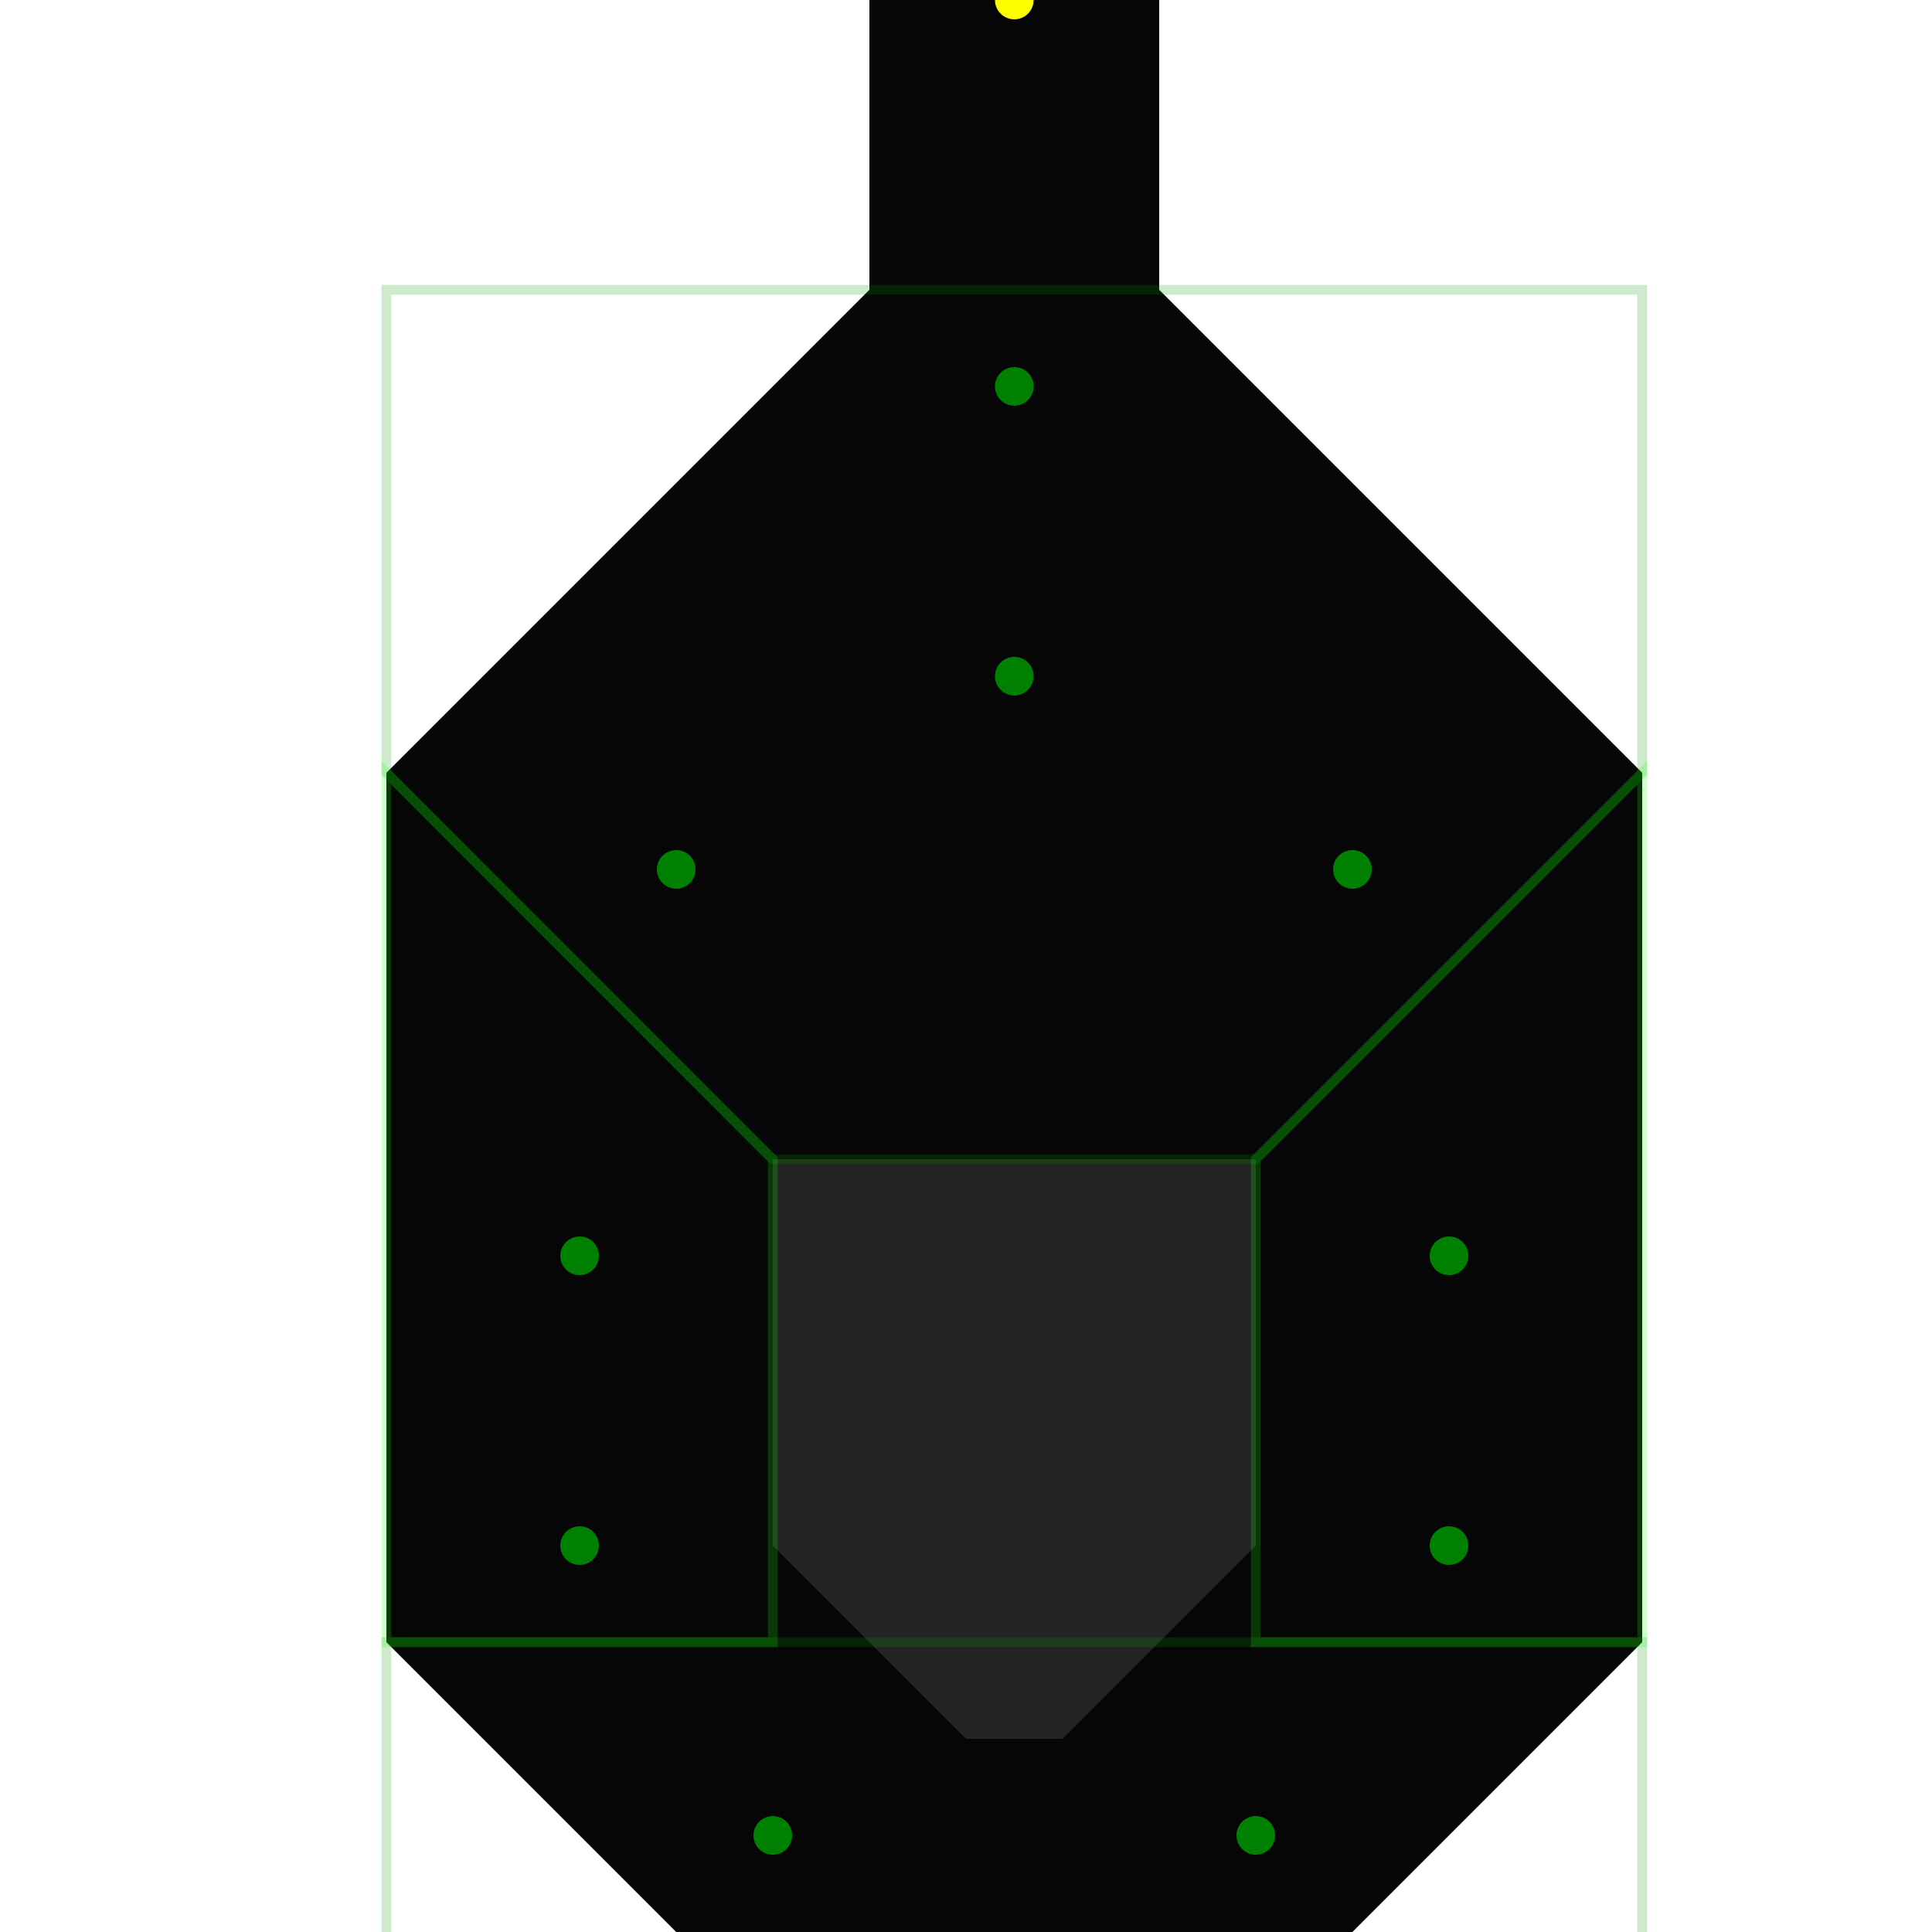
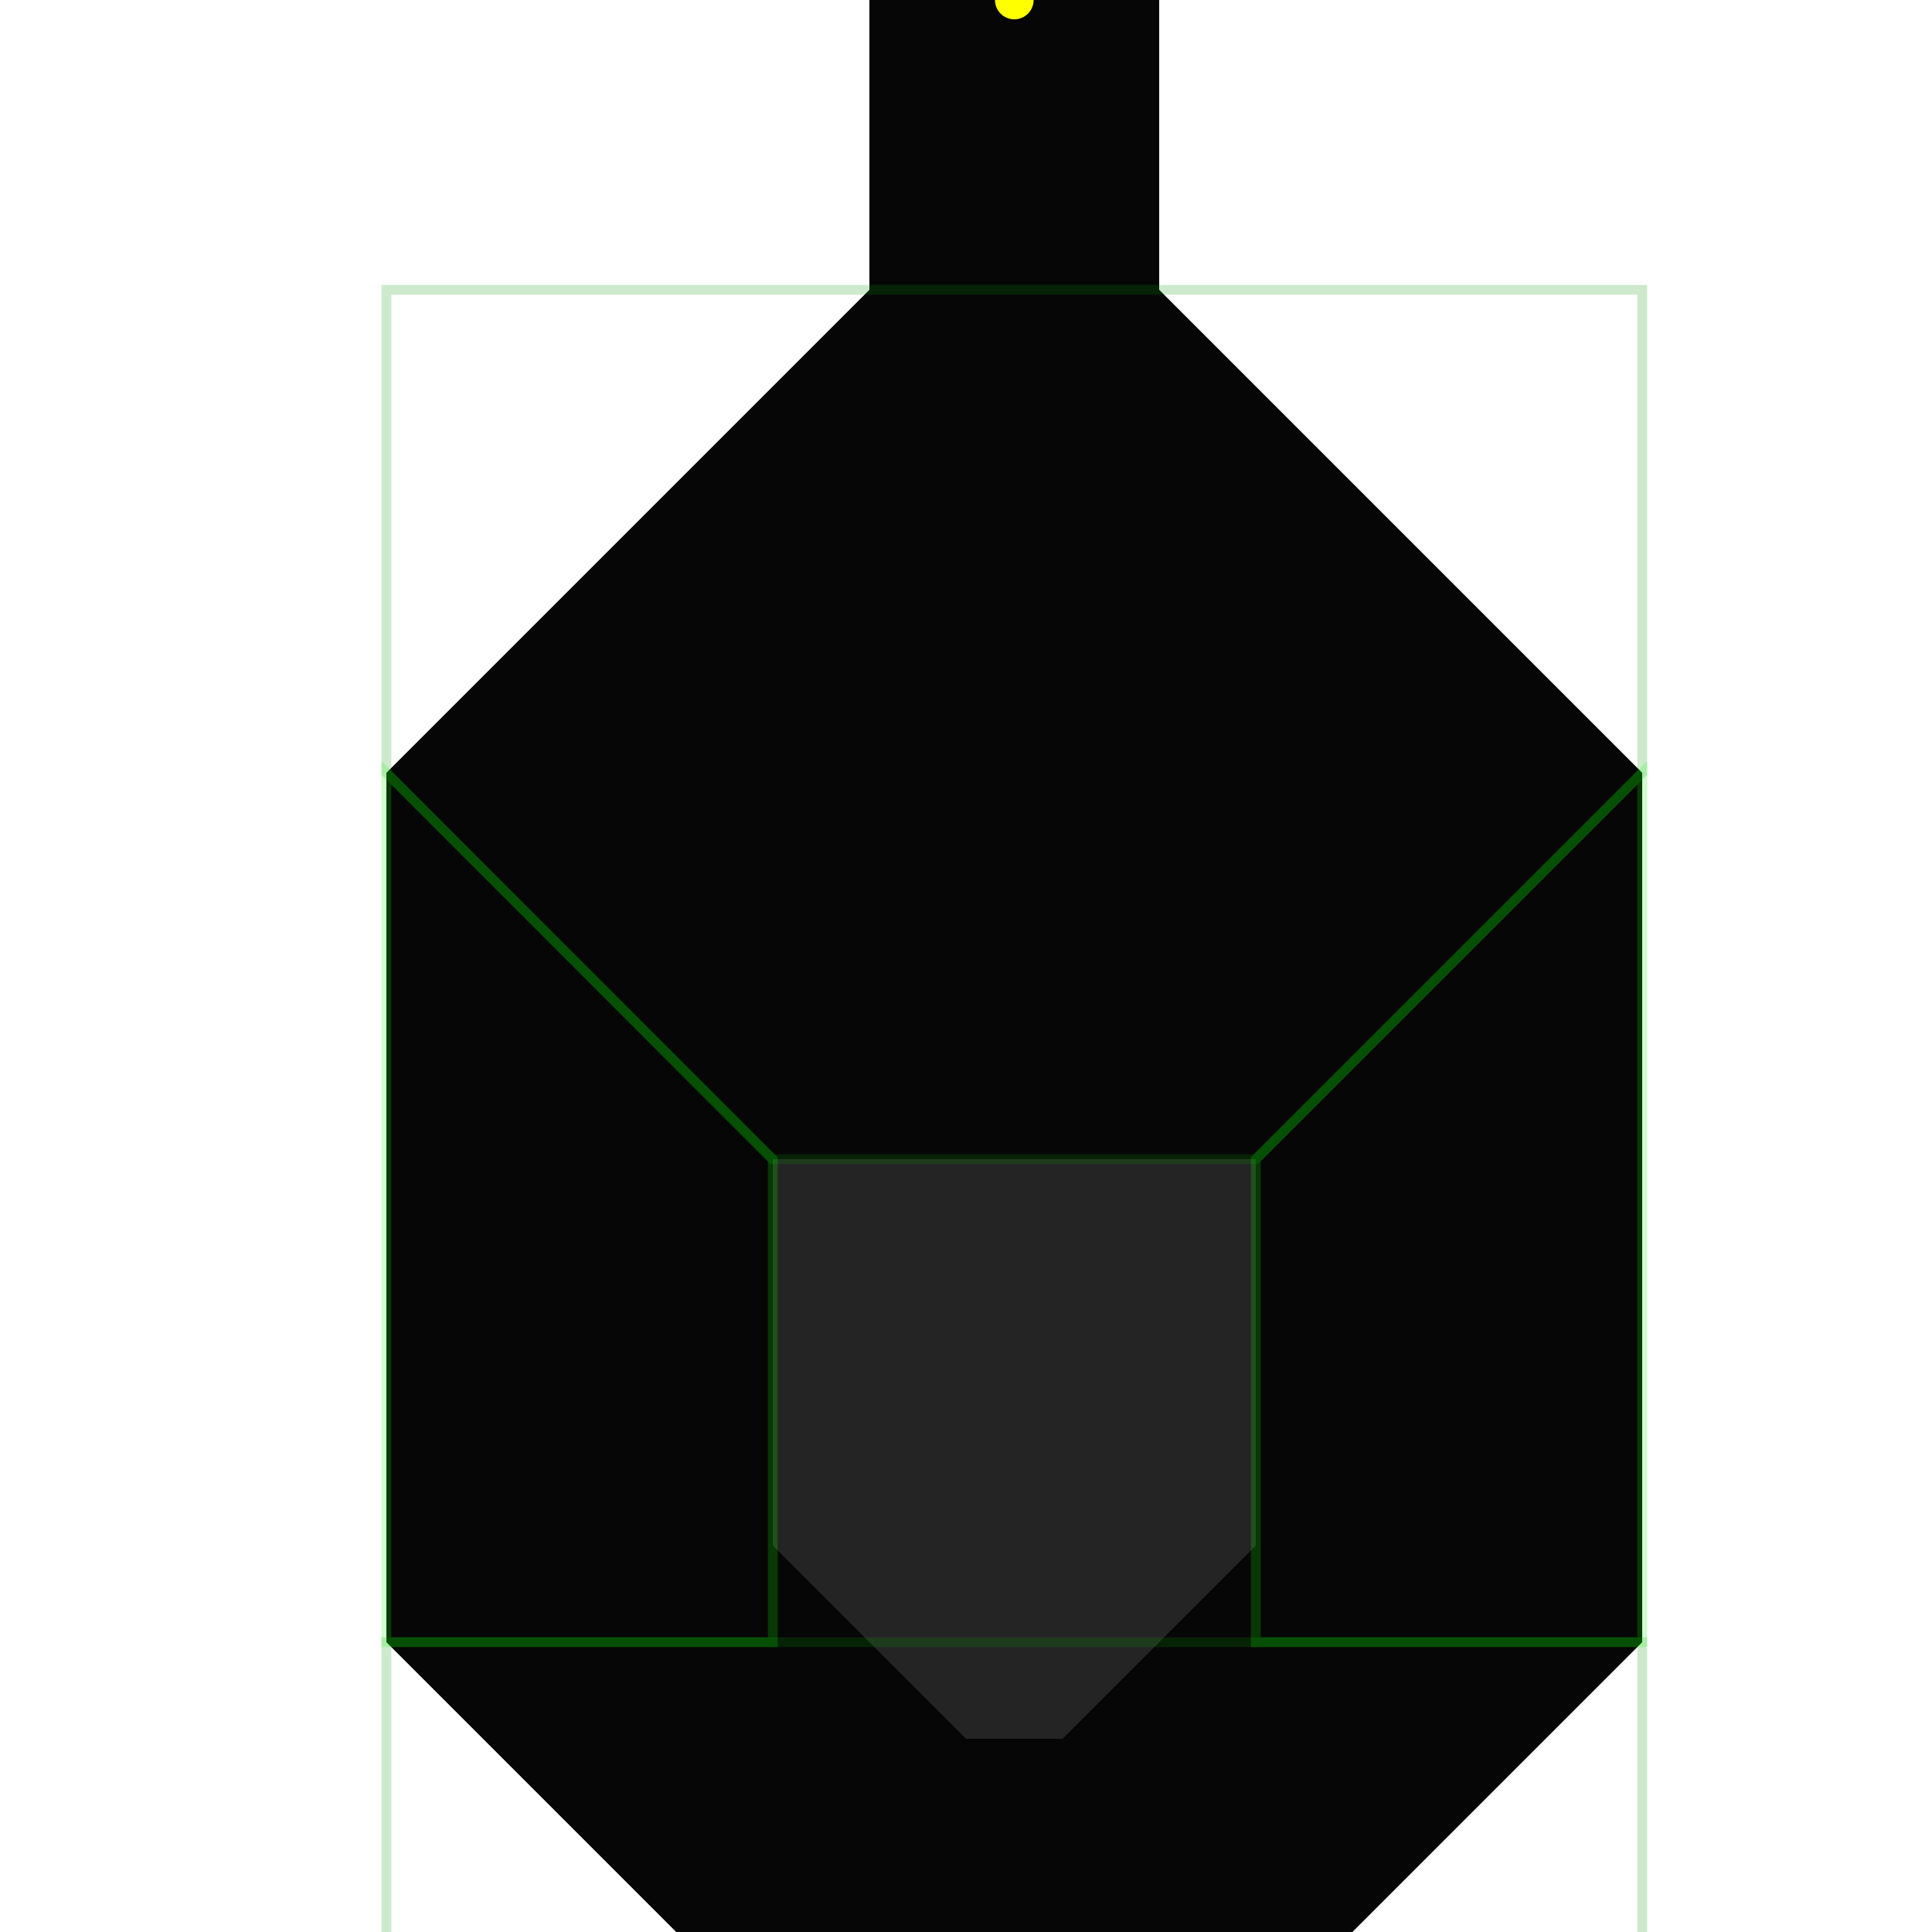
<svg xmlns="http://www.w3.org/2000/svg" width="100mm" height="100mm" viewBox="0 0 100 100" version="1.1" id="svg5">
  <defs id="defs2" />
  <g id="layer1">
-     <path id="rect2617" style="fill:#060606;fill-opacity:1;stroke-width:5.439;stroke-linecap:round" d="M 40,105 20,85 20,40 45,15 V -5 L 30,-20 v -30 h 45 v 30 L 60,-5 v 20 l 25,25 2e-6,45 L 65,105 v 20 l -5,10 H 45 l -5,-10 z" />
+     <path id="rect2617" style="fill:#060606;fill-opacity:1;stroke-width:5.439;stroke-linecap:round" d="M 40,105 20,85 20,40 45,15 V -5 L 30,-20 v -30 h 45 v 30 L 60,-5 v 20 l 25,25 2e-6,45 L 65,105 v 60 l -5,5 H 45 l -5,-5 z" />
  </g>
  <g id="layer3">
    <path id="rect6411" style="display:inline;mix-blend-mode:normal;fill:#242424;fill-opacity:1;stroke-width:2.642;stroke-linecap:round;stroke-miterlimit:4;stroke-dasharray:none" d="M 40,80 V 60 H 65 V 80 L 55,90 h -5 z" />
    <path id="path3402" style="display:inline;mix-blend-mode:normal;fill:#242424;fill-opacity:1;stroke-width:2.642;stroke-linecap:round;stroke-miterlimit:4;stroke-dasharray:none" d="m 45,-25 v -15 h 15 v 15 l -5,5 h -5 z" />
  </g>
  <g id="layer6">
-     <path id="rect2749" style="fill:none;stroke:#089900;stroke-width:0.508;stroke-linecap:round;stroke-miterlimit:4;stroke-dasharray:none;stroke-opacity:0.2" d="m 20,85 h 65 v 35 H 20 Z" />
+     <path id="rect2749" style="fill:none;stroke:#089900;stroke-width:0.508;stroke-linecap:round;stroke-miterlimit:4;stroke-dasharray:none;stroke-opacity:0.2" d="m 20,85 h 65 v 60 H 20 Z" />
    <path id="rect2749-2" style="fill:none;stroke:#089900;stroke-width:0.508;stroke-linecap:round;stroke-miterlimit:4;stroke-dasharray:none;stroke-opacity:0.2" d="M 20,15 H 85 V 40 L 65,60 H 39.967 L 20,40 Z" />
    <path id="rect2749-5" style="fill:none;stroke:#0eff00;stroke-width:0.508;stroke-linecap:round;stroke-miterlimit:4;stroke-dasharray:none;stroke-opacity:0.2" d="M 20,40 40,60 V 85 H 20 Z" />
    <path id="rect2749-5-5" style="fill:none;stroke:#0eff00;stroke-width:0.508;stroke-linecap:round;stroke-miterlimit:4;stroke-dasharray:none;stroke-opacity:0.2" d="M 65,60 85,40 V 85 H 65 Z" />
  </g>
  <g id="layer4">
-     <circle style="fill:#008000;fill-opacity:1;stroke-width:2.646;stroke-linecap:round" id="path845-9-9-5" cx="52.5" cy="105" r="1" />
-     <circle style="fill:#008000;fill-opacity:1;stroke-width:2.646;stroke-linecap:round" id="path845-9-9-5-18" cx="40" cy="95" r="1" />
-     <circle style="fill:#008000;fill-opacity:1;stroke-width:2.646;stroke-linecap:round" id="path845-9-9-5-2" cx="65" cy="95" r="1" />
-     <circle style="fill:#008000;fill-opacity:1;stroke-width:2.646;stroke-linecap:round" id="path845-9-9-5-7" cx="30" cy="65" r="1" />
-     <circle style="fill:#008000;fill-opacity:1;stroke-width:2.646;stroke-linecap:round" id="path845-9-9-5-79" cx="30" cy="80" r="1" />
-     <circle style="fill:#008000;fill-opacity:1;stroke-width:2.646;stroke-linecap:round" id="path845-9-9-5-1" cx="75" cy="65" r="1" />
-     <circle style="fill:#008000;fill-opacity:1;stroke-width:2.646;stroke-linecap:round" id="path845-9-9-5-1-4" cx="52.5" cy="20" r="1" />
-     <circle style="fill:#008000;fill-opacity:1;stroke-width:2.646;stroke-linecap:round" id="path845-9-9-5-1-4-2" cx="52.5" cy="35" r="1" />
-     <circle style="fill:#008000;fill-opacity:1;stroke-width:2.646;stroke-linecap:round" id="path845-9-9-5-16" cx="75" cy="80" r="1" />
-     <circle style="fill:#008000;fill-opacity:1;stroke-width:2.646;stroke-linecap:round" id="path845-9-9-5-1-4-9-0" cx="35" cy="45" r="1" />
-     <circle style="fill:#008000;fill-opacity:1;stroke-width:2.646;stroke-linecap:round" id="path845-9-9-5-1-4-9-5" cx="70" cy="45" r="1" />
+     <circle style="fill:#008000;fill-opacity:1;stroke-width:2.646;stroke-linecap:round" id="path845-9-9-5" cx="52.5" cy="130" r="1" />
  </g>
  <g id="layer5">
-     <circle style="fill:#ffff00;fill-opacity:1;stroke-width:2.646;stroke-linecap:round" id="path845" cx="52.5" cy="127.5" r="1" />
+     <circle style="fill:#ffff00;fill-opacity:1;stroke-width:2.646;stroke-linecap:round" id="path845" cx="52.5" cy="157.5" r="1" />
    <circle style="fill:#ffff00;fill-opacity:1;stroke-width:2.646;stroke-linecap:round" id="path845-2" cx="52.5" cy="0" r="1" />
  </g>
</svg>
